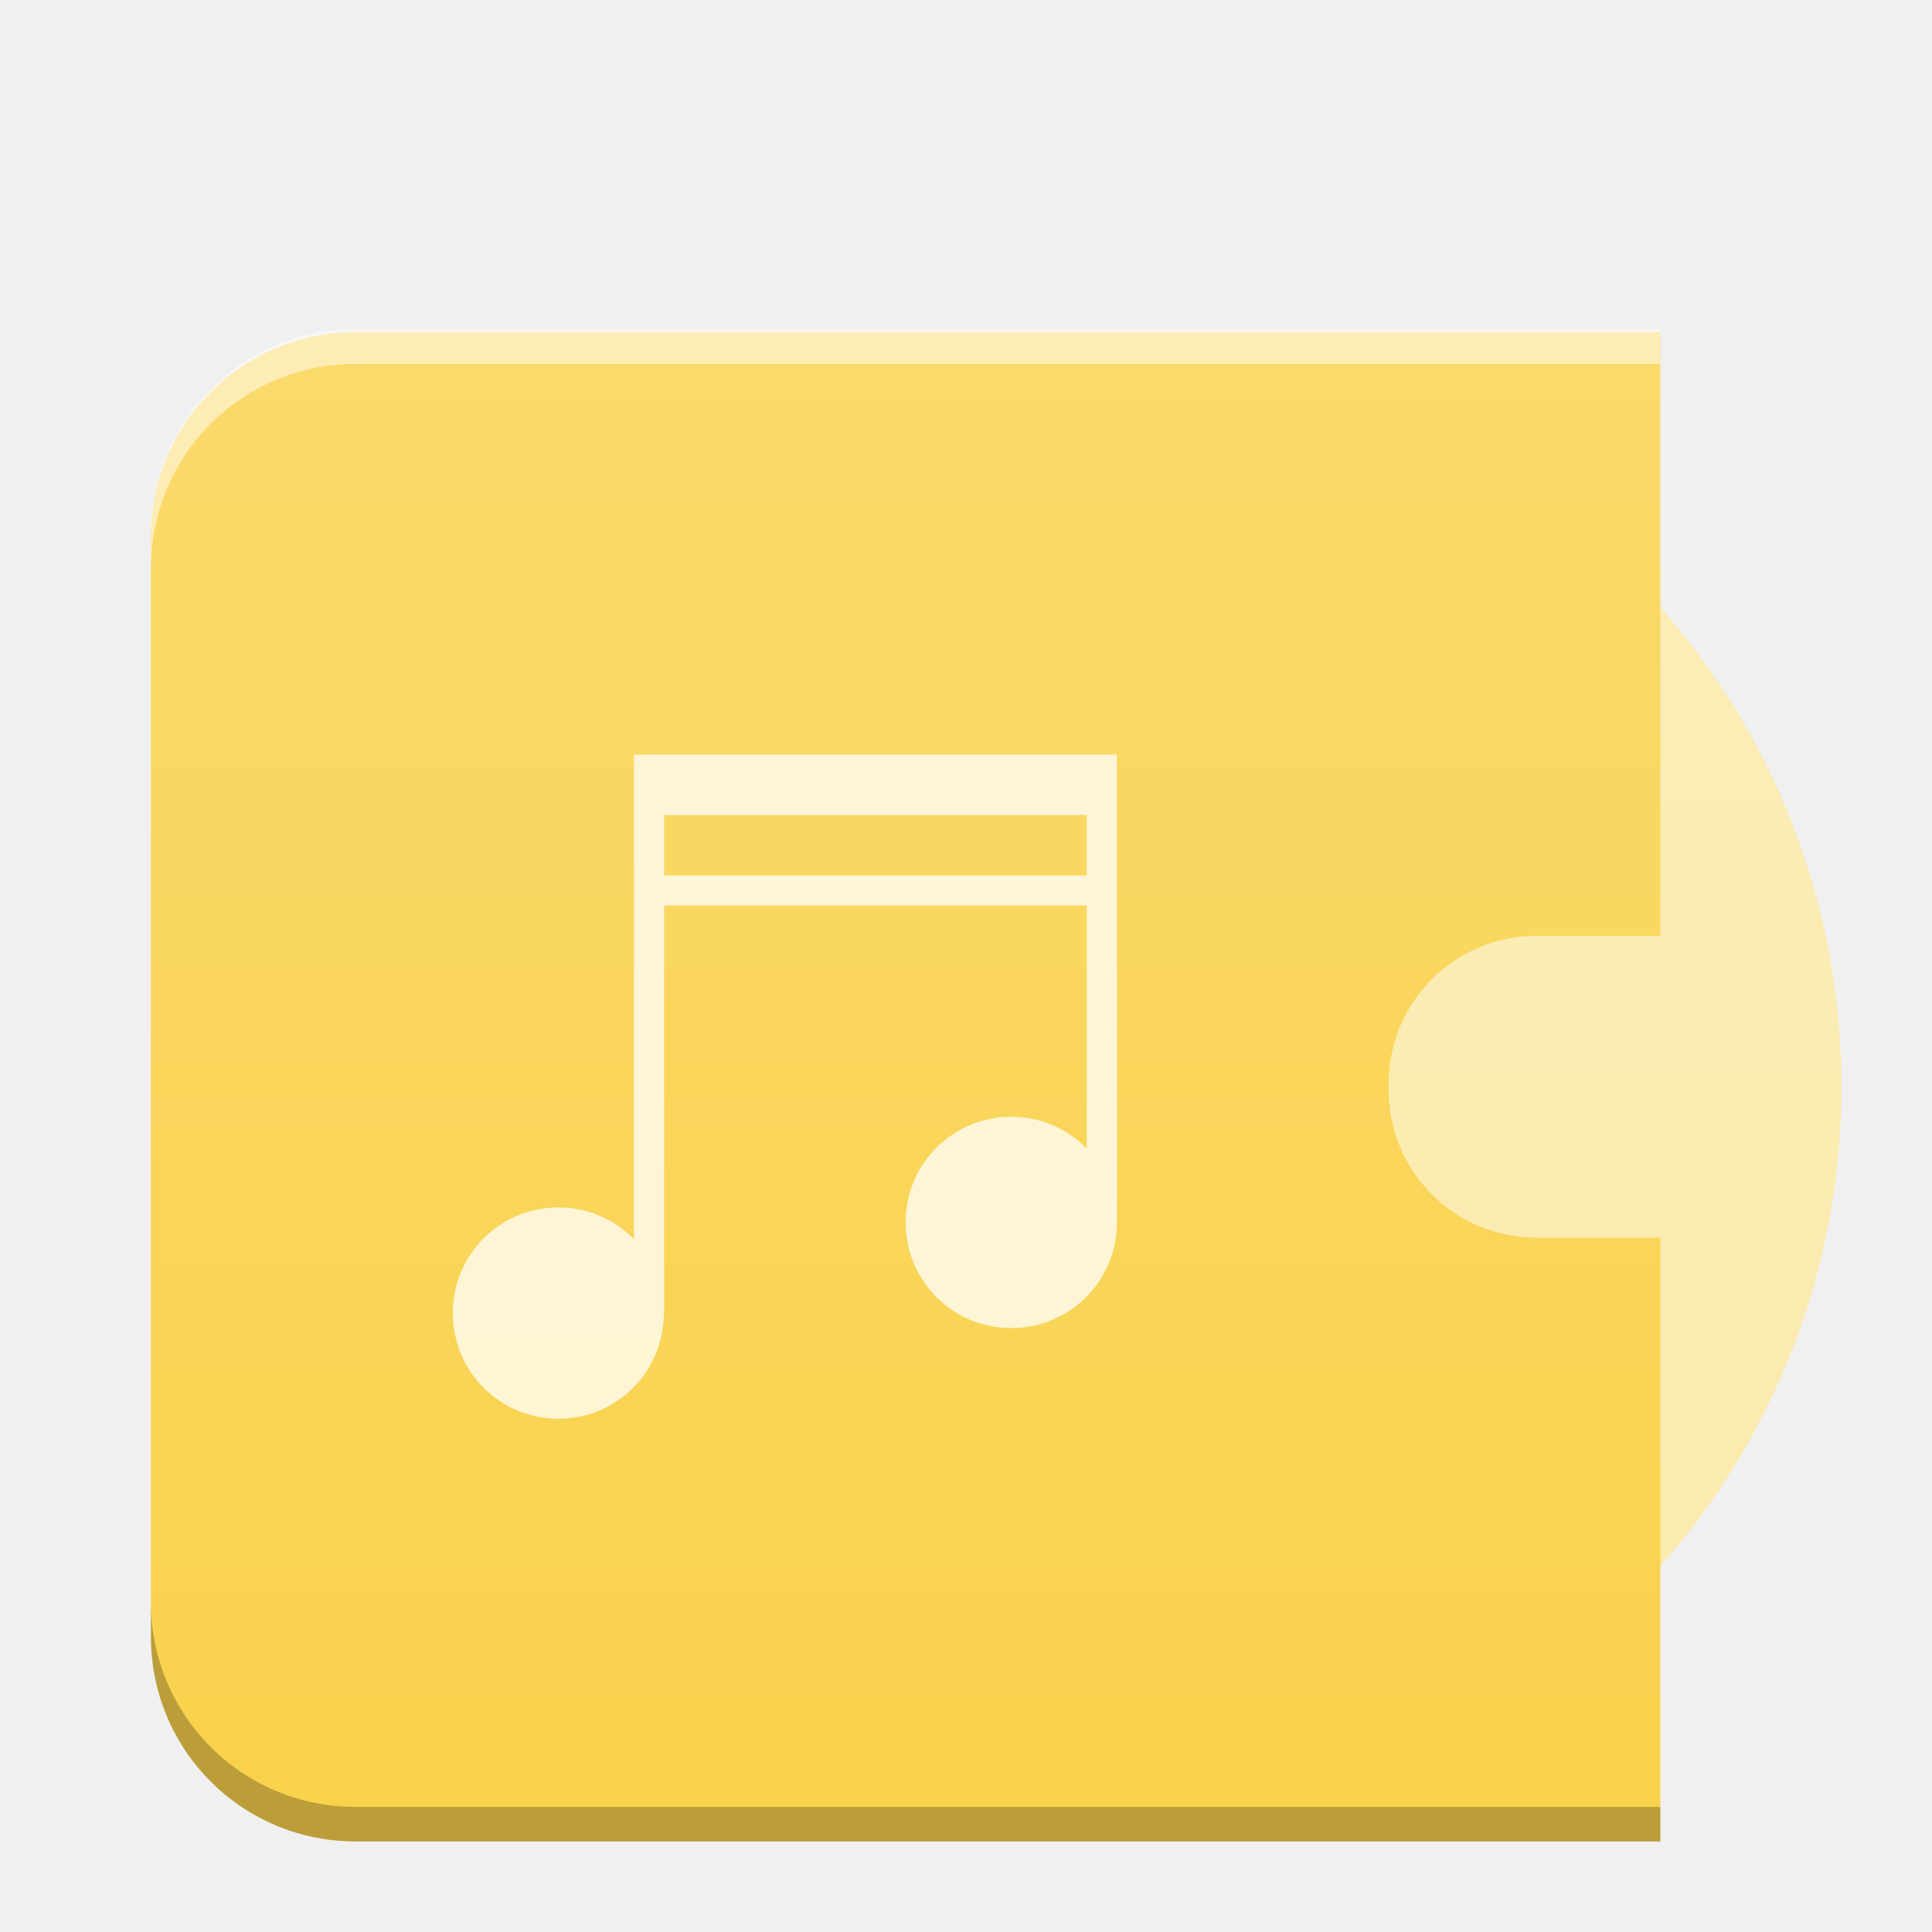
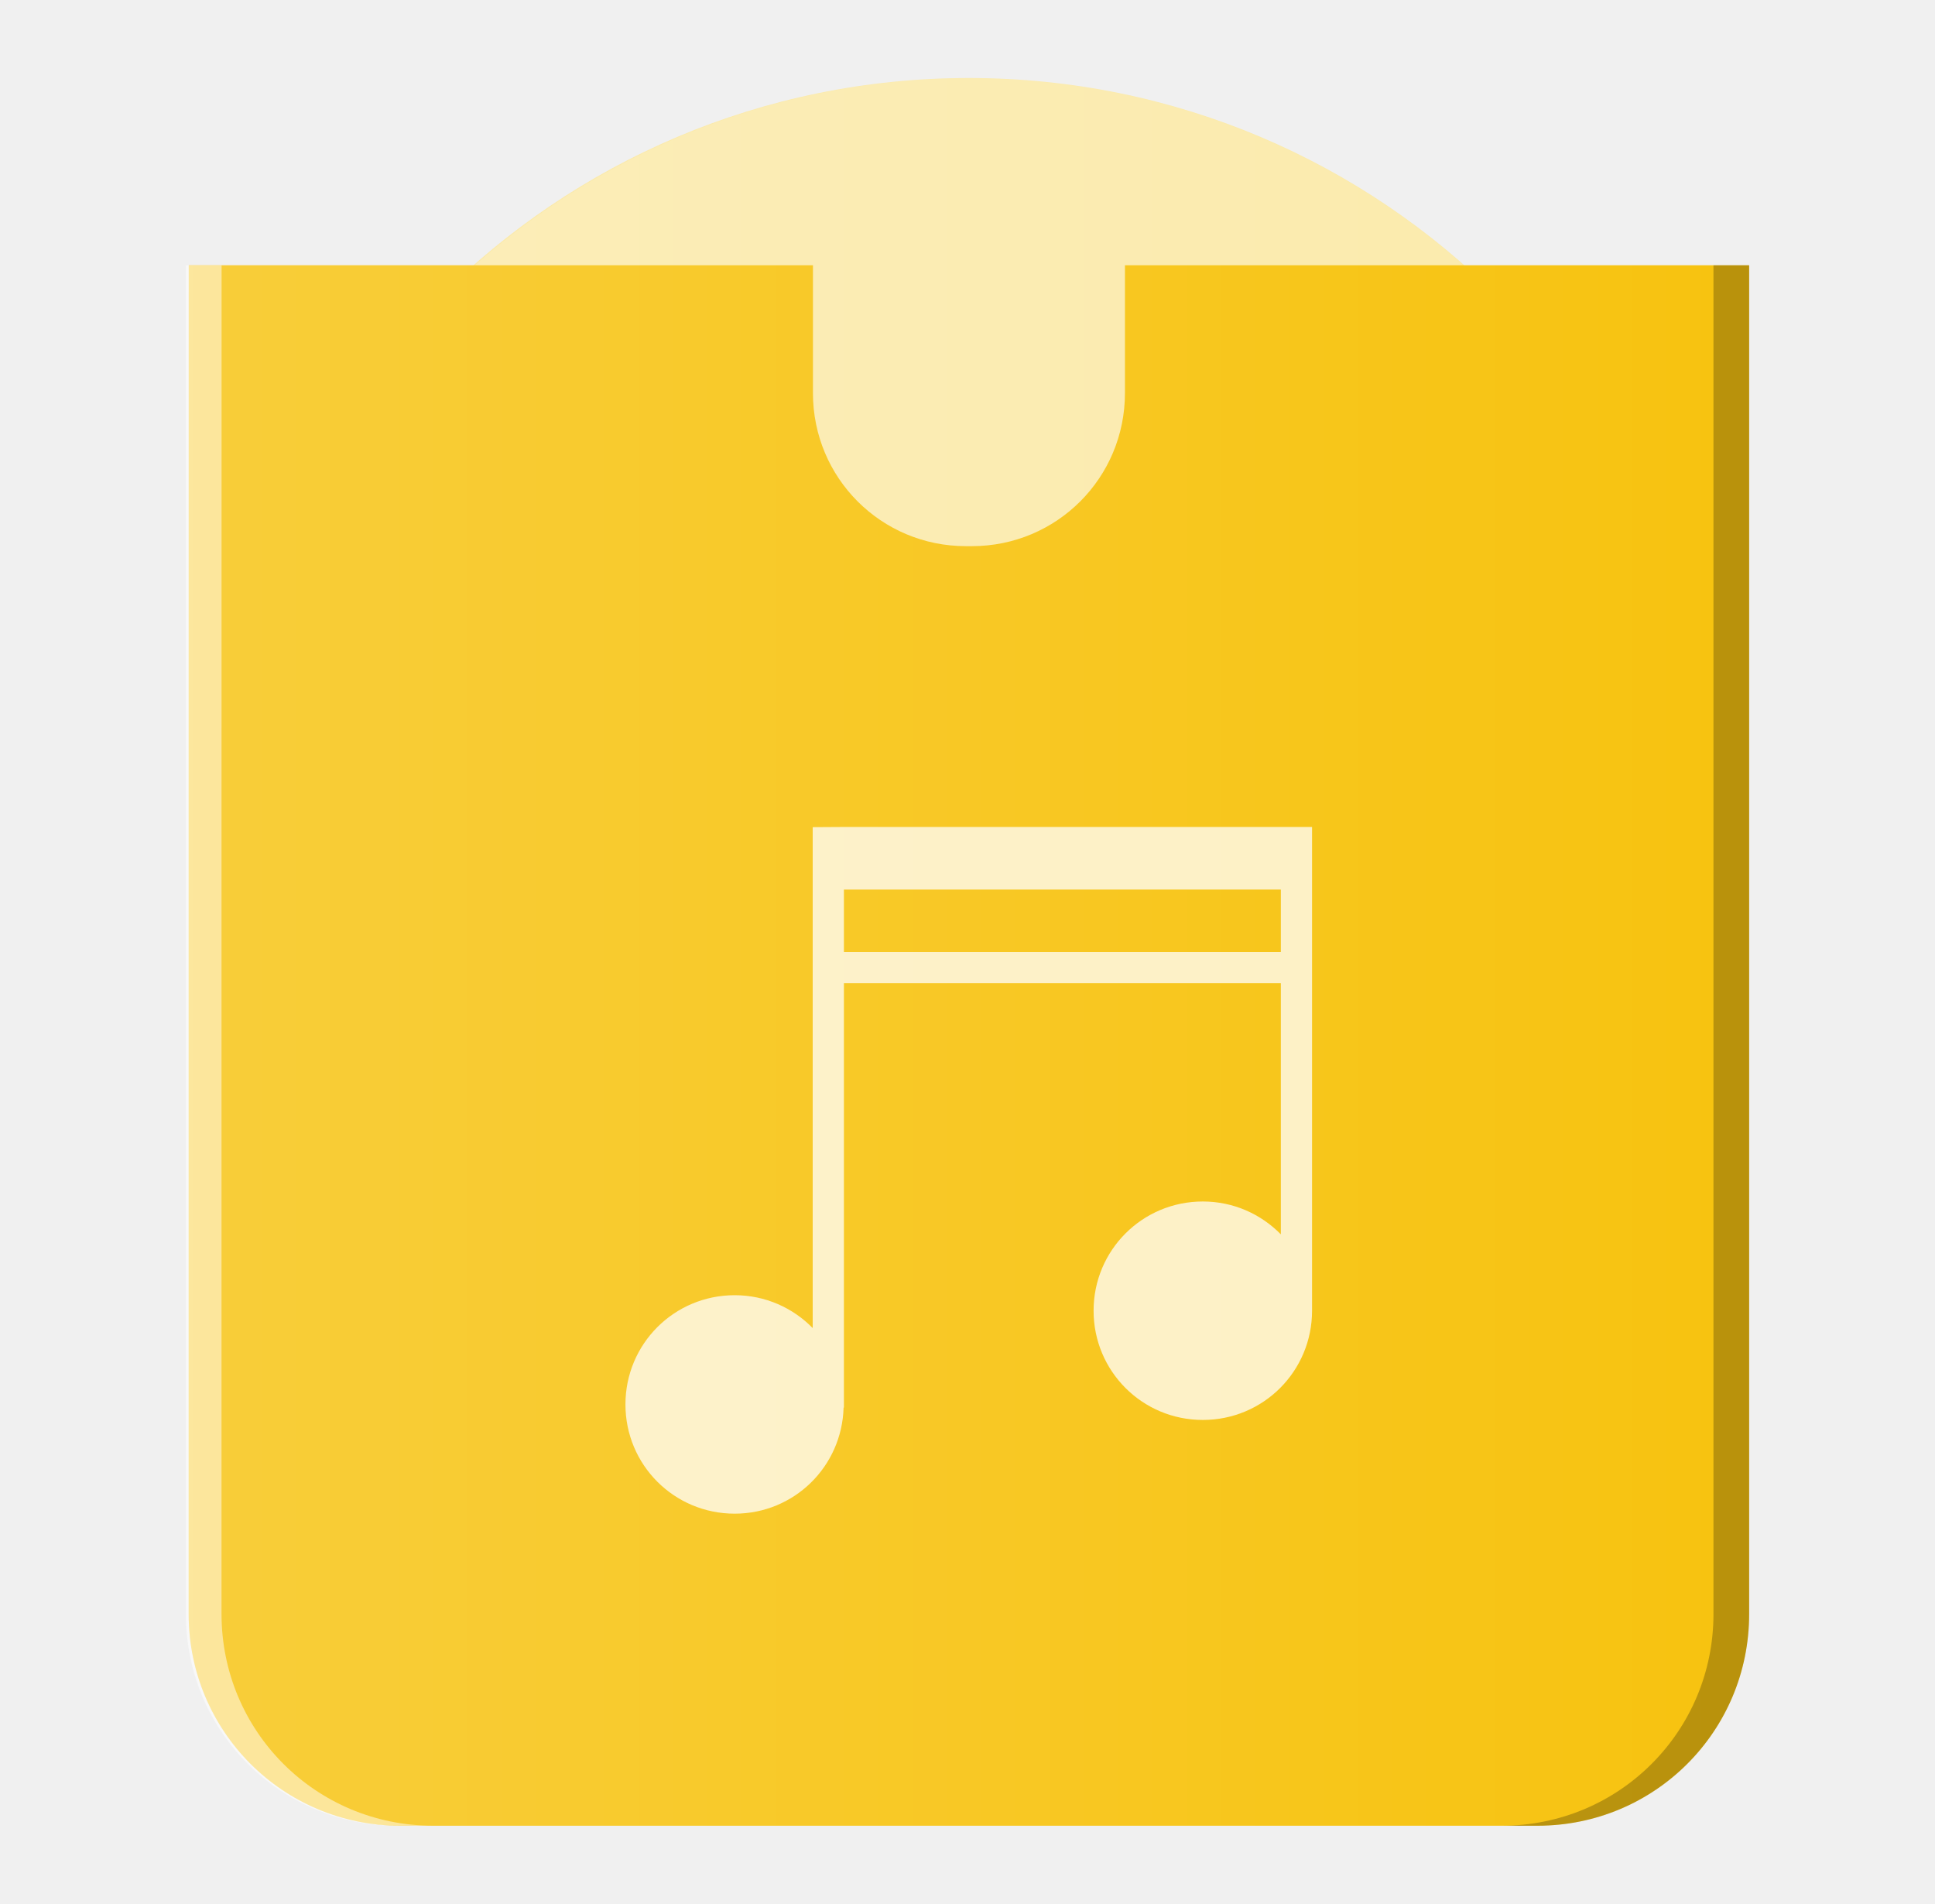
- <svg xmlns="http://www.w3.org/2000/svg" xmlns:xlink="http://www.w3.org/1999/xlink" width="64" viewBox="0 0 64 64" height="64" version="1.1" id="svg25">
+ <svg xmlns="http://www.w3.org/2000/svg" xmlns:xlink="http://www.w3.org/1999/xlink" width="62" viewBox="0 0 62 61" height="61" version="1.1" id="svg25">
  <defs id="defs7">
    <linearGradient id="a" y1="392.36" y2="336.36" gradientUnits="userSpaceOnUse" x2="0" gradientTransform="translate(-6,-332.36)">
      <stop stop-color="#ffffff" stop-opacity="0" id="stop2" />
      <stop offset="1" stop-color="#ffffff" stop-opacity=".2" id="stop4" />
    </linearGradient>
-     <linearGradient xlink:href="#a-3" id="linearGradient985" gradientUnits="userSpaceOnUse" gradientTransform="translate(-6,-332.36)" y1="392.36" x2="0" y2="336.36" />
+     <linearGradient xlink:href="#a-3" id="linearGradient985" gradientUnits="userSpaceOnUse" gradientTransform="rotate(-90,-133.9076,203.4076)" y1="392.36" x2="0" y2="336.36" />
    <linearGradient id="a-3" y1="392.36" y2="336.36" gradientUnits="userSpaceOnUse" x2="0" gradientTransform="translate(-66,-332.36)">
      <stop stop-color="#ffffff" stop-opacity="0" id="stop2-6" />
      <stop offset="1" stop-color="#ffffff" stop-opacity=".2" id="stop4-7" />
    </linearGradient>
  </defs>
-   <circle style="color:#000000;color-interpolation:sRGB;color-interpolation-filters:linearRGB;fill:#fbeaab;fill-opacity:1;color-rendering:auto;image-rendering:auto;shape-rendering:auto;text-rendering:auto" id="circle9-5" r="24" cy="36" cx="37" />
-   <path style="opacity:1;fill:#f9d24c;fill-opacity:1;fill-rule:nonzero;stroke:none;stroke-width:2;stroke-linejoin:miter;stroke-miterlimit:4;stroke-dasharray:none;stroke-opacity:1" d="M 11.783,11 C 8.025,11 5,14.025 5,17.783 v 36.434 c 0,3.758 3.025,6.783 6.783,6.783 H 25.541 36.172 55 v -20 H 50.904 C 48.187,41 46,38.813 46,36.096 v -0.191 c 0,-2.717 2.187,-4.902 4.904,-4.902 H 55 V 11.002 l -17.438,-0.002 H 26.773 Z" id="path957" />
-   <path d="m 21,25 v 16.05 c -0.635,-0.648 -1.517,-1.053 -2.5,-1.053 -1.939,0 -3.5,1.561 -3.5,3.5 0,1.939 1.561,3.5 3.5,3.5 1.905,0 3.437,-1.509 3.49,-3.4 H 22 v -13.6 H 36 V 38.047 c -0.635,-0.648 -1.517,-1.053 -2.5,-1.053 -1.939,0 -3.5,1.561 -3.5,3.5 0,1.939 1.561,3.5 3.5,3.5 1.939,0 3.5,-1.561 3.5,-3.5 v -15.5 H 22 Z m 1,2 h 14 v 2 H 22 Z" id="path17-3" style="color:#000000;opacity:0.75;color-interpolation:sRGB;color-interpolation-filters:linearRGB;fill:#ffffff;color-rendering:auto;image-rendering:auto;shape-rendering:auto;text-rendering:auto" />
-   <path style="color:#000000;color-interpolation:sRGB;color-interpolation-filters:linearRGB;fill:url(#linearGradient985);color-rendering:auto;image-rendering:auto;shape-rendering:auto;text-rendering:auto" d="m 11.773,11 c -0.936,0.001 -1.826,0.188 -2.635,0.529 -0.812,0.342 -1.543,0.838 -2.156,1.451 -0.613,0.613 -1.109,1.344 -1.451,2.156 C 5.189,15.949 5,16.842 5,17.781 v 36.434 c 0,0.939 0.189,1.832 0.531,2.645 0.342,0.812 0.838,1.543 1.451,2.156 0.613,0.613 1.344,1.109 2.156,1.451 0.812,0.342 1.705,0.531 2.645,0.531 H 25.541 36.172 55 v -9.156 A 24,24 0 0 0 61,36 24,24 0 0 0 55,20.17 v -9.17 z" id="path979" />
-   <path style="opacity:0.25;fill:#000000;fill-opacity:1;fill-rule:nonzero;stroke:none;stroke-width:2;stroke-linejoin:miter;stroke-miterlimit:4;stroke-dasharray:none;stroke-opacity:1" d="M 55,59.857 H 36.172 25.541 11.783 c -0.939,0 -1.832,-0.189 -2.645,-0.531 C 8.327,58.984 7.595,58.488 6.982,57.875 6.369,57.262 5.874,56.531 5.531,55.719 5.189,54.907 5,54.014 5,53.074 v 1.143 c 0,3.758 3.025,6.783 6.783,6.783 H 25.541 36.172 55 Z" id="path1034" />
-   <path style="opacity:0.5;fill:#ffffff;fill-opacity:1;fill-rule:nonzero;stroke:none;stroke-width:2;stroke-linejoin:miter;stroke-miterlimit:4;stroke-dasharray:none;stroke-opacity:1" d="M 11.783,10.91 C 8.025,10.91 5,13.936 5,17.694 v 1.143 c 0,-0.939 0.189,-1.832 0.531,-2.645 0.342,-0.812 0.838,-1.543 1.451,-2.156 0.613,-0.613 1.344,-1.109 2.156,-1.451 0.812,-0.342 1.705,-0.531 2.645,-0.531 H 26.773 37.562 L 55,12.055 v -1.143 l -17.438,-0.002 H 26.773 Z" id="path957-3" />
+   <circle style="color:#000000;color-interpolation:sRGB;color-interpolation-filters:linearRGB;fill:#fbeaab;fill-opacity:1;color-rendering:auto;image-rendering:auto;shape-rendering:auto;text-rendering:auto" id="circle9-5" r="24" cy="31.045" cx="-26.5" transform="rotate(-90)" />
+   <path style="fill:#f7c310;fill-opacity:1;fill-rule:nonzero;stroke:none;stroke-width:2;stroke-linejoin:miter;stroke-miterlimit:4;stroke-dasharray:none;stroke-opacity:1" d="m 6.045,51.717 c 0,3.758 3.025,6.783 6.783,6.783 h 36.434 c 3.758,0 6.783,-3.025 6.783,-6.783 V 37.959 27.328 8.5 h -20 v 4.096 c 0,2.717 -2.187,4.904 -4.904,4.904 h -0.191 c -2.717,0 -4.902,-2.187 -4.902,-4.904 V 8.5 H 6.047 l -0.002,17.438 v 10.789 z" id="path957" />
+   <path d="m 26.04,26.504 v 16.05 c -0.635,-0.648 -1.517,-1.053 -2.5,-1.053 -1.939,0 -3.5,1.561 -3.5,3.5 0,1.939 1.561,3.5 3.5,3.5 1.905,0 3.437,-1.509 3.49,-3.4 h 0.01 v -13.6 h 14 v 8.05 c -0.635,-0.648 -1.517,-1.053 -2.5,-1.053 -1.939,0 -3.5,1.561 -3.5,3.5 0,1.939 1.561,3.5 3.5,3.5 1.939,0 3.5,-1.561 3.5,-3.5 v -15.5 h -15 z m 1,2 h 14 v 2 h -14 z" id="path17-3" style="color:#000000;opacity:0.75;color-interpolation:sRGB;color-interpolation-filters:linearRGB;fill:#ffffff;color-rendering:auto;image-rendering:auto;shape-rendering:auto;text-rendering:auto" />
+   <path style="color:#000000;color-interpolation:sRGB;color-interpolation-filters:linearRGB;fill:url(#linearGradient985);color-rendering:auto;image-rendering:auto;shape-rendering:auto;text-rendering:auto" d="m 6.045,51.727 c 0.001,0.936 0.188,1.826 0.529,2.635 0.342,0.812 0.838,1.543 1.451,2.156 0.613,0.613 1.344,1.109 2.156,1.451 C 10.994,58.311 11.887,58.5 12.826,58.5 H 49.26 c 0.939,0 1.832,-0.189 2.645,-0.531 0.812,-0.342 1.543,-0.838 2.156,-1.451 0.613,-0.613 1.109,-1.344 1.451,-2.156 0.342,-0.812 0.531,-1.705 0.531,-2.645 V 37.959 27.328 8.5 h -9.156 a 24,24 0 0 0 -15.842,-6 24,24 0 0 0 -15.83,6 H 6.045 Z" id="path979" />
+   <path style="opacity:0.25;fill:#000000;fill-opacity:1;fill-rule:nonzero;stroke:none;stroke-width:2;stroke-linejoin:miter;stroke-miterlimit:4;stroke-dasharray:none;stroke-opacity:1" d="m 54.902,8.5 v 18.828 10.631 13.758 c 0,0.939 -0.189,1.832 -0.531,2.645 -0.342,0.812 -0.838,1.543 -1.451,2.156 -0.613,0.613 -1.344,1.109 -2.156,1.451 C 49.951,58.311 49.058,58.5 48.119,58.5 h 1.143 c 3.758,0 6.783,-3.025 6.783,-6.783 V 37.959 27.328 8.5 Z" id="path1034" />
+   <path style="opacity:0.5;fill:#ffffff;fill-opacity:1;fill-rule:nonzero;stroke:none;stroke-width:2;stroke-linejoin:miter;stroke-miterlimit:4;stroke-dasharray:none;stroke-opacity:1" d="m 5.955,51.717 c 0,3.758 3.025,6.783 6.783,6.783 h 1.143 c -0.939,0 -1.832,-0.189 -2.645,-0.531 C 10.424,57.626 9.693,57.131 9.08,56.518 8.467,55.905 7.971,55.173 7.629,54.361 7.287,53.549 7.098,52.656 7.098,51.717 V 36.727 25.938 L 7.1,8.5 H 5.957 l -0.002,17.438 v 10.789 z" id="path957-3" />
</svg>
